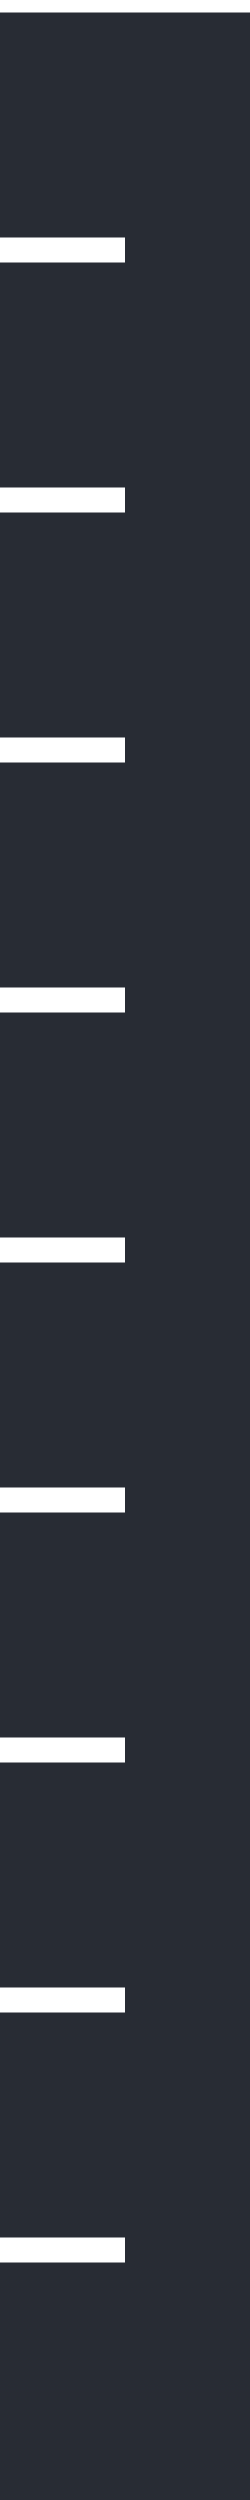
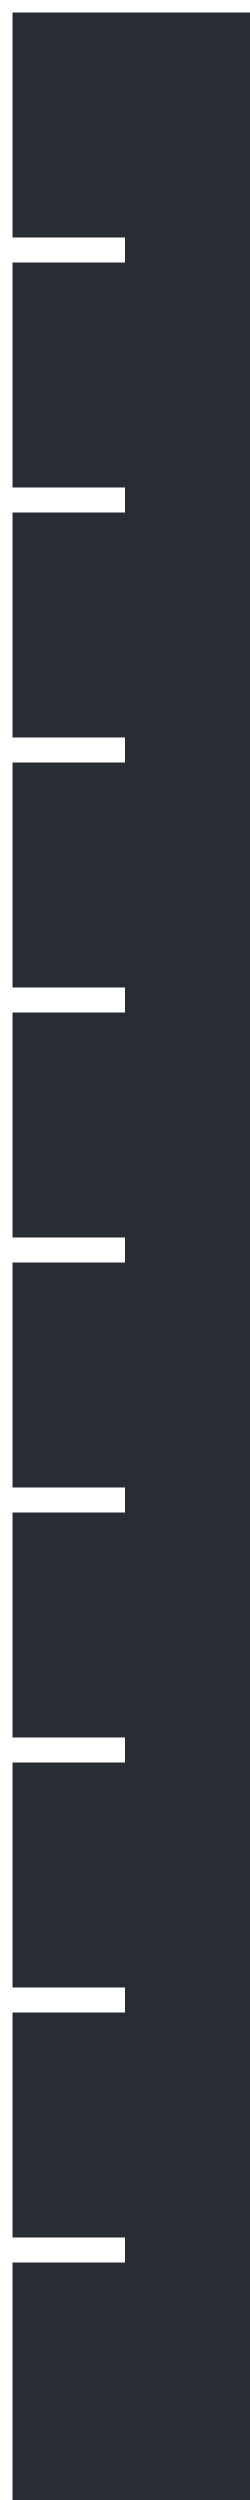
<svg xmlns="http://www.w3.org/2000/svg" width="10" height="100">
  <rect x="0" y="0" width="10" height="100" fill="#282c34" />
+   <line x1="0" y1="0" x2="0" y2="100" style="stroke:rgb(255,255,255);stroke-width:1" />
  <line x1="0" y1="0" x2="10" y2="0" style="stroke:rgb(255,255,255);stroke-width:1" />
  <line x1="0" y1="10" x2="5" y2="10" style="stroke:rgb(255,255,255);stroke-width:1" />
  <line x1="0" y1="20" x2="5" y2="20" style="stroke:rgb(255,255,255);stroke-width:1" />
  <line x1="0" y1="30" x2="5" y2="30" style="stroke:rgb(255,255,255);stroke-width:1" />
  <line x1="0" y1="40" x2="5" y2="40" style="stroke:rgb(255,255,255);stroke-width:1" />
  <line x1="0" y1="50" x2="5" y2="50" style="stroke:rgb(255,255,255);stroke-width:1" />
  <line x1="0" y1="60" x2="5" y2="60" style="stroke:rgb(255,255,255);stroke-width:1" />
  <line x1="0" y1="70" x2="5" y2="70" style="stroke:rgb(255,255,255);stroke-width:1" />
  <line x1="0" y1="80" x2="5" y2="80" style="stroke:rgb(255,255,255);stroke-width:1" />
  <line x1="0" y1="90" x2="5" y2="90" style="stroke:rgb(255,255,255);stroke-width:1" />
</svg>
